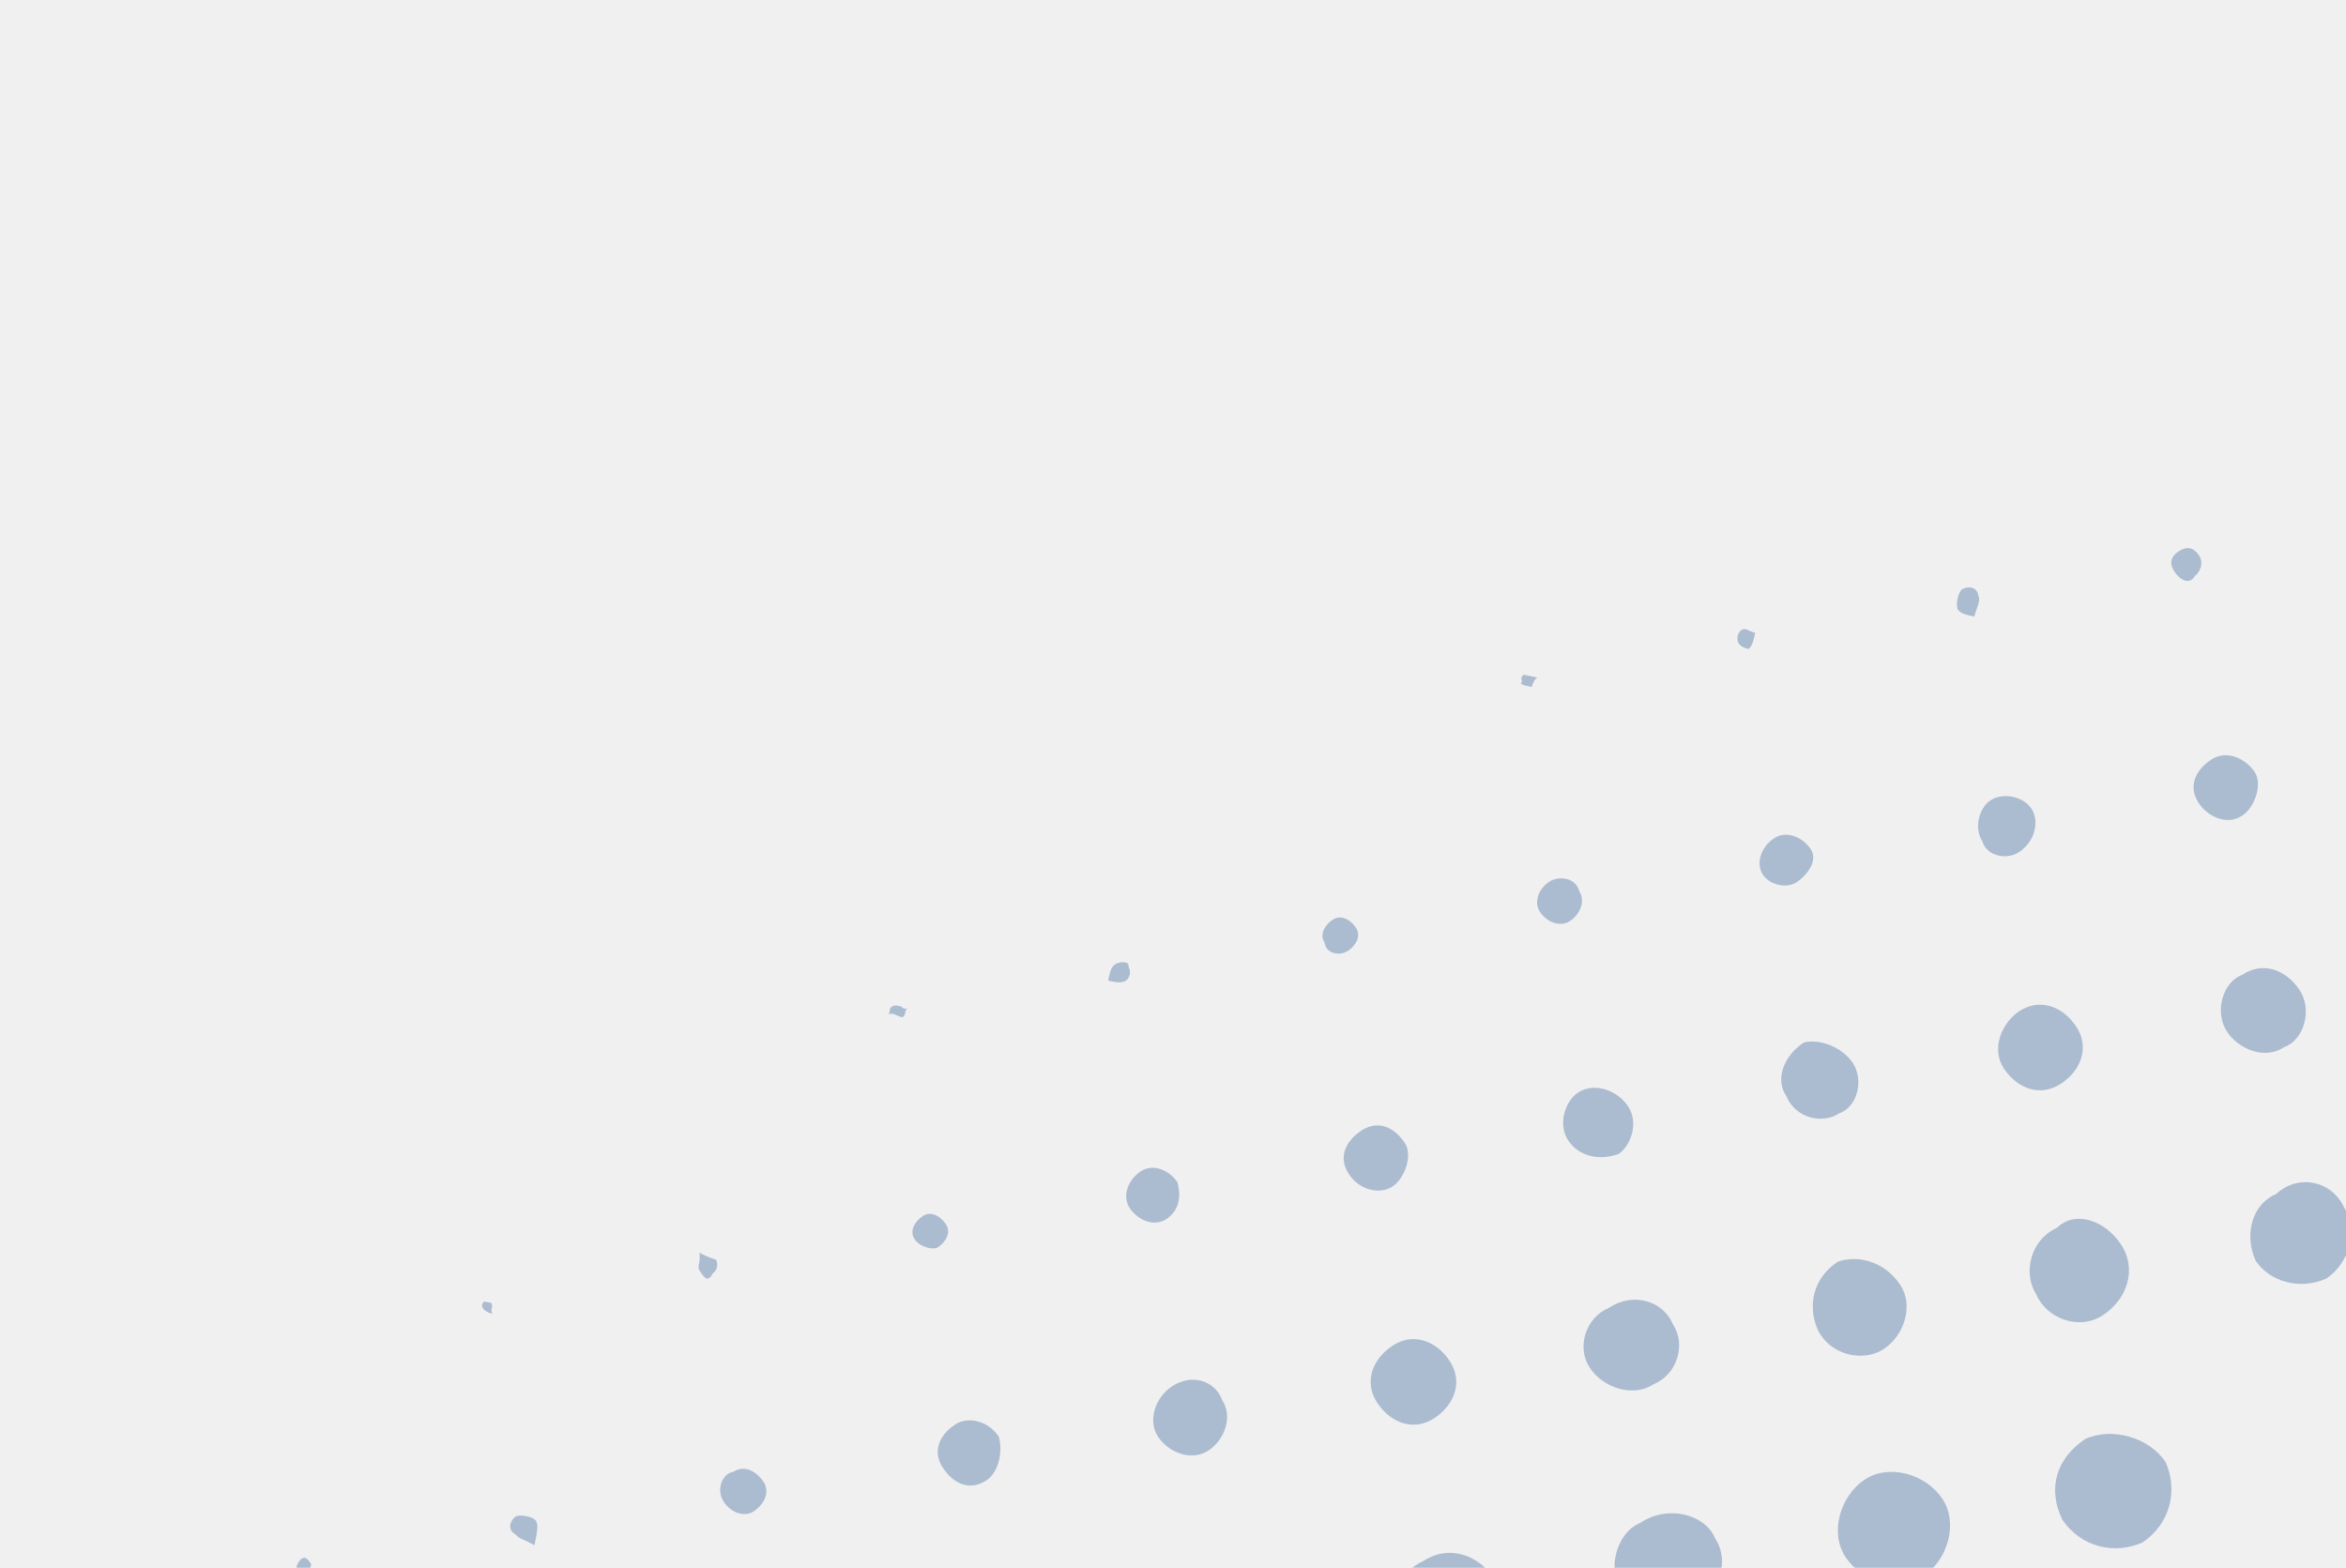
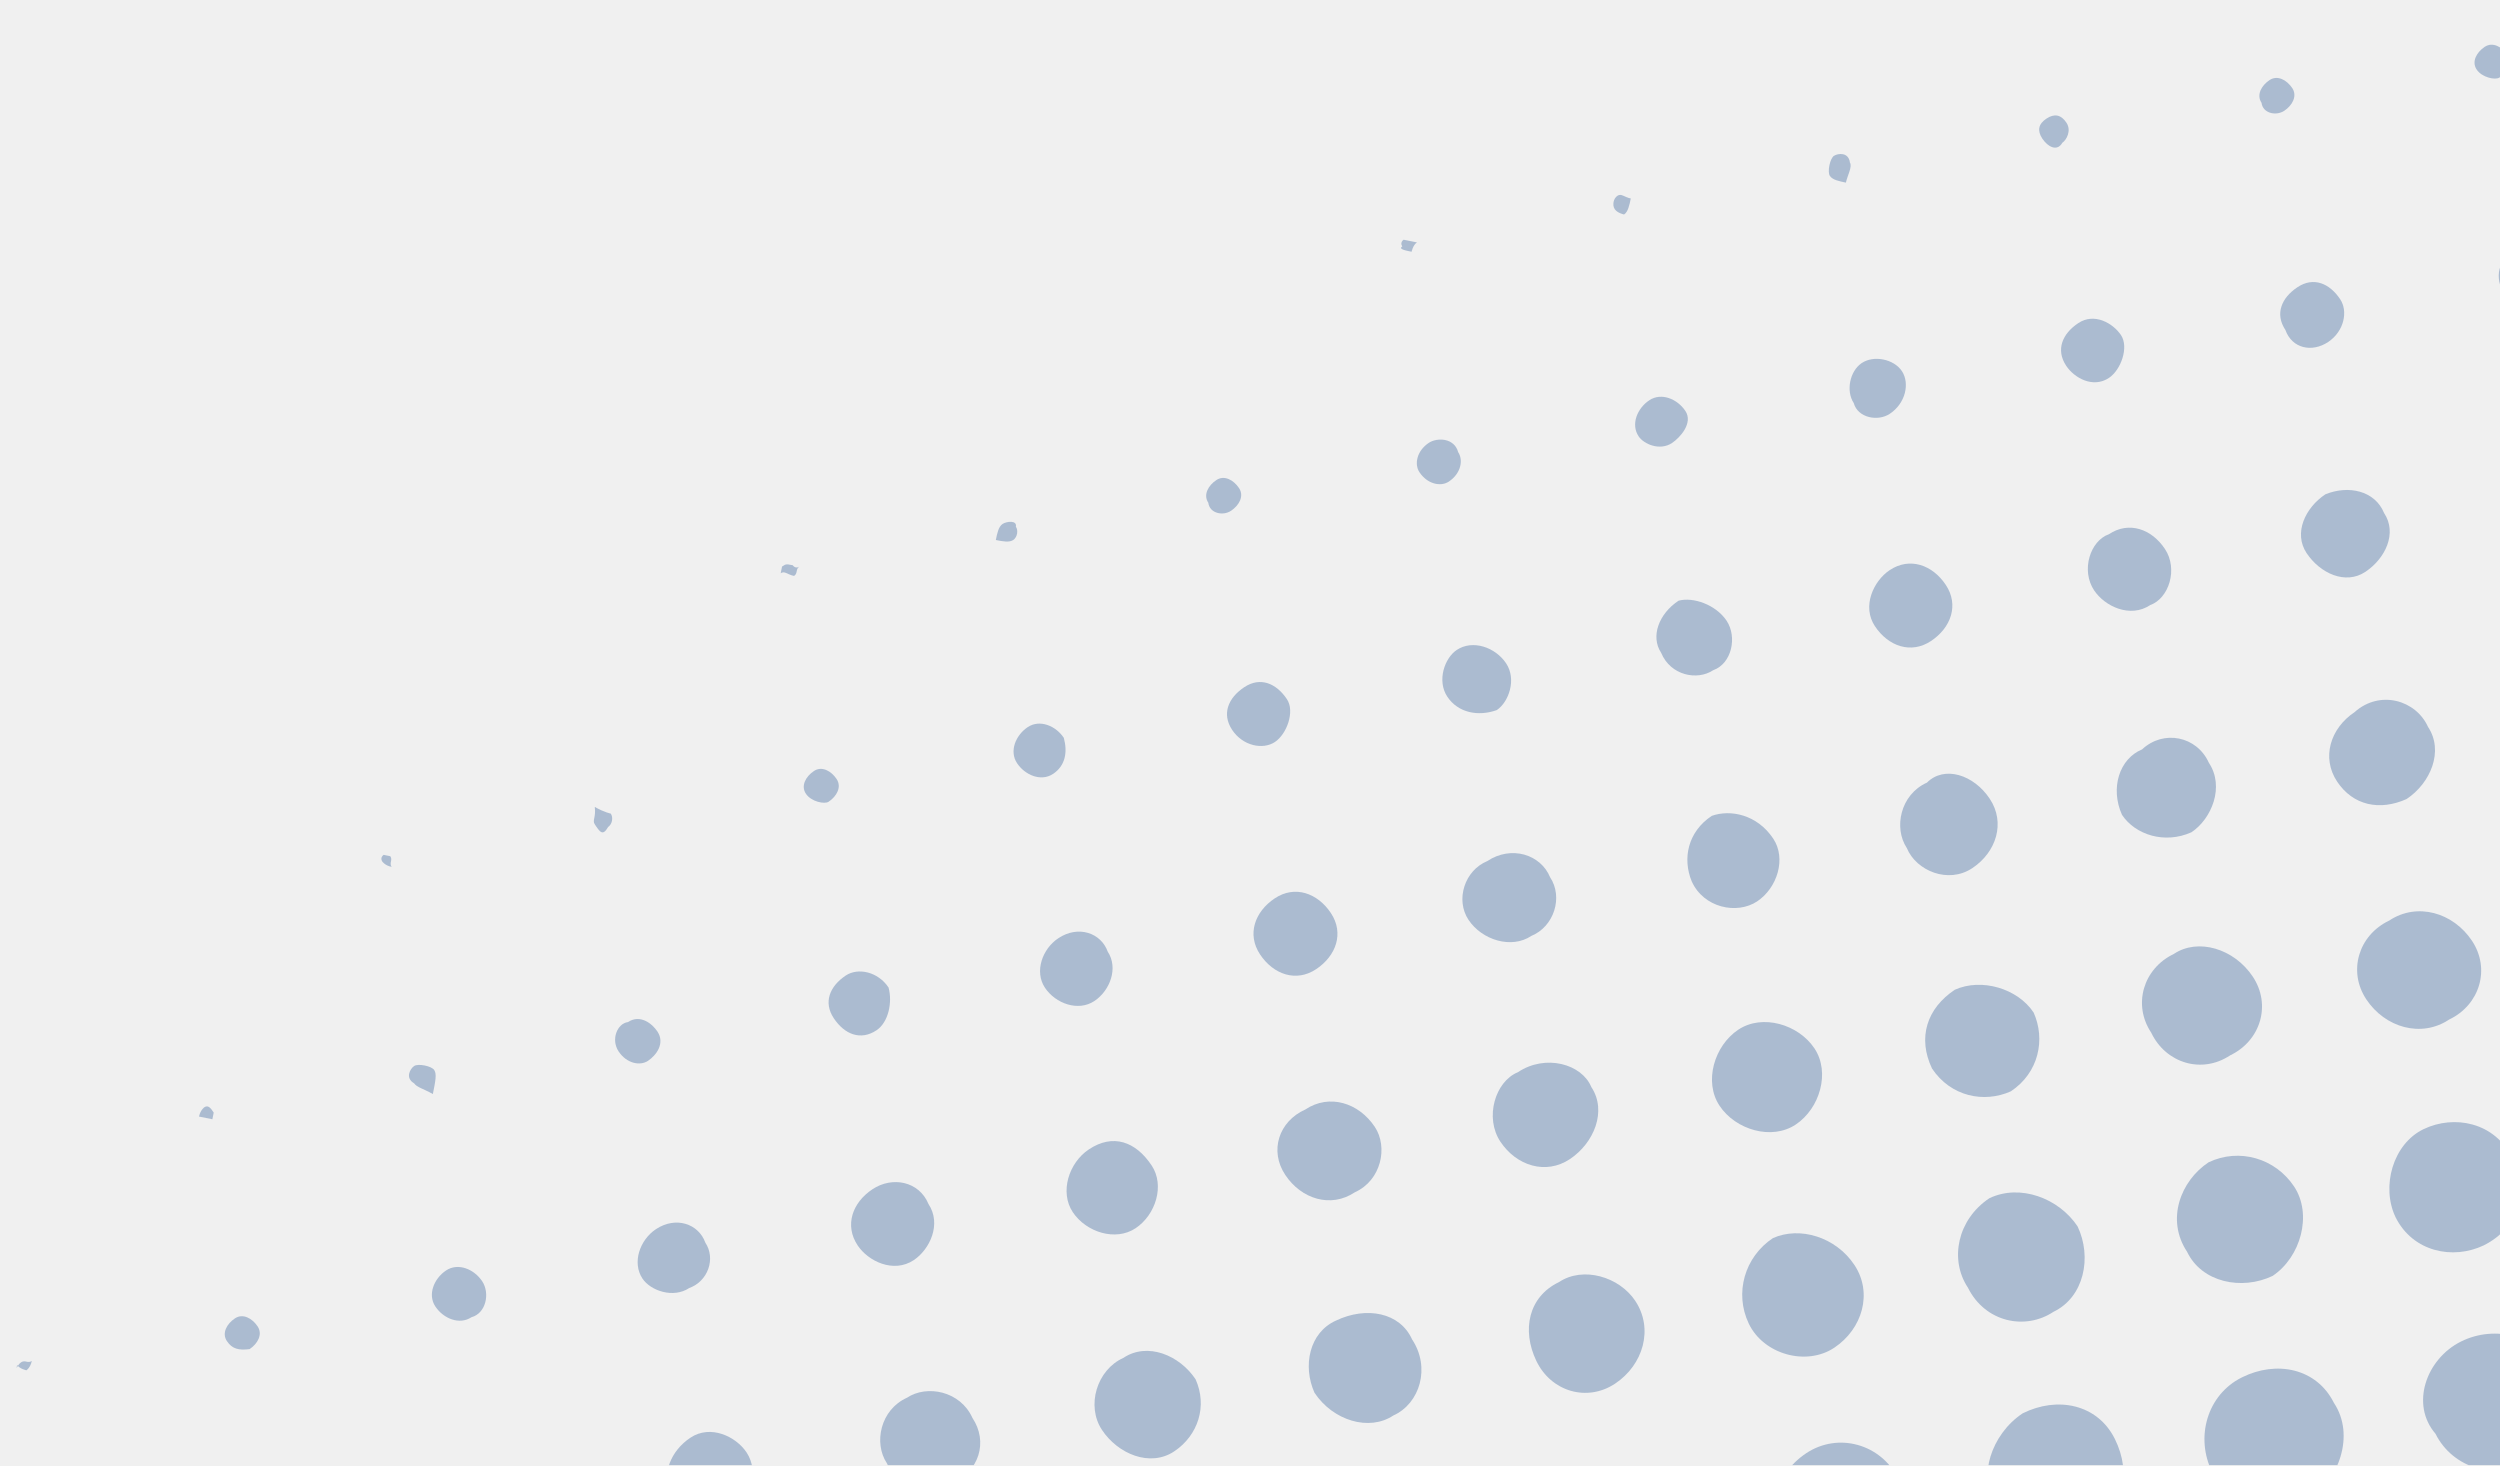
- <svg xmlns="http://www.w3.org/2000/svg" width="594" height="397" viewBox="0 0 594 397" fill="none">
-   <g clip-path="url(#clip0_125_8650)">
-     <mask id="mask0_125_8650" style="mask-type:luminance" maskUnits="userSpaceOnUse" x="0" y="0" width="594" height="397">
-       <path d="M594 0H0V397H594V0Z" fill="white" />
-     </mask>
-     <g mask="url(#mask0_125_8650)">
-       <path d="M130.511 384.025C131.546 383.336 134.993 384.028 135.681 385.063C136.37 386.098 136.024 387.821 135.332 391.268C132.92 389.887 131.196 389.541 130.508 388.506C128.096 387.125 129.477 384.713 130.511 384.025Z" fill="#0D4286" fill-opacity="0.3" />
-       <path d="M75 397.079C75.347 395.356 76.381 394.667 76.381 394.667C77.416 393.979 78.105 395.013 78.793 396.048L78.447 397.771C76.724 397.425 76.724 397.425 75 397.079Z" fill="#0D4286" fill-opacity="0.3" />
-       <path d="M249.794 374.813C245.655 377.568 241.52 375.841 238.766 371.702C236.011 367.563 237.738 363.427 241.877 360.673C244.981 358.607 250.151 359.646 252.906 363.785C253.937 367.577 252.899 372.747 249.794 374.813Z" fill="#0D4286" fill-opacity="0.3" />
-       <path d="M231.573 313.781C230.196 311.711 231.577 309.299 233.646 307.922C235.716 306.545 238.128 307.926 239.505 309.995C240.882 312.065 239.501 314.477 237.432 315.854C236.397 316.542 232.95 315.85 231.573 313.781Z" fill="#0D4286" fill-opacity="0.3" />
-       <path d="M225.071 256.899L225.417 255.175C226.452 254.487 226.452 254.487 228.175 254.833C228.175 254.833 228.864 255.867 229.899 255.179C228.864 255.867 229.553 256.902 228.518 257.591C226.794 257.245 226.106 256.21 225.071 256.899Z" fill="#0D4286" fill-opacity="0.3" />
-       <path d="M122.628 329.552L124.352 329.898C125.04 330.933 124.005 331.621 124.694 332.656C122.971 332.31 122.282 331.275 122.282 331.275C121.593 330.241 122.628 329.552 122.628 329.552Z" fill="#0D4286" fill-opacity="0.3" />
-       <path d="M183.259 380.276C181.194 377.172 182.921 373.037 185.679 372.694C188.783 370.628 191.883 373.044 193.261 375.113C195.326 378.218 192.911 381.318 190.841 382.696C188.772 384.073 185.325 383.38 183.259 380.276Z" fill="#0D4286" fill-opacity="0.3" />
-       <path d="M177.102 321.668C176.413 320.634 177.448 319.945 177.105 317.187C179.517 318.568 181.241 318.914 181.241 318.914C181.929 319.949 181.583 321.672 180.548 322.361C179.168 324.773 178.479 323.738 177.102 321.668Z" fill="#0D4286" fill-opacity="0.3" />
-       <path d="M309.447 354.523C312.202 358.662 310.129 364.521 305.99 367.275C301.851 370.03 295.992 367.957 293.238 363.818C290.483 359.679 292.556 353.82 296.695 351.066C301.869 347.623 307.728 349.696 309.447 354.523Z" fill="#0D4286" fill-opacity="0.3" />
-       <path d="M295.353 308.664C292.249 310.73 288.113 309.003 286.047 305.898C283.982 302.794 285.709 298.659 288.813 296.593C291.917 294.527 296.052 296.254 298.118 299.358C299.149 303.151 298.457 306.598 295.353 308.664Z" fill="#0D4286" fill-opacity="0.3" />
-       <path d="M397.063 288.751C394.308 284.612 396.381 278.753 399.486 276.688C403.625 273.933 409.483 276.006 412.238 280.145C414.992 284.284 412.919 290.143 409.815 292.209C404.987 293.928 399.817 292.89 397.063 288.751Z" fill="#0D4286" fill-opacity="0.3" />
-       <path d="M335.398 238.717C334.021 236.648 335.402 234.236 337.471 232.859C339.541 231.481 341.953 232.862 343.33 234.932C344.707 237.001 343.326 239.413 341.257 240.79C339.187 242.168 335.741 241.475 335.398 238.717Z" fill="#0D4286" fill-opacity="0.3" />
-       <path d="M423.569 335.312C427.012 340.486 424.592 348.068 418.73 350.476C413.556 353.919 405.974 351.5 402.531 346.326C399.088 341.153 401.508 333.571 407.37 331.162C413.578 327.03 421.16 329.45 423.569 335.312Z" fill="#0D4286" fill-opacity="0.3" />
-       <path d="M491.79 379.492C495.922 385.7 493.156 395.005 486.948 399.137C480.739 403.269 471.434 400.504 467.302 394.295C463.171 388.087 465.936 378.781 472.144 374.65C478.353 370.518 487.658 373.283 491.79 379.492Z" fill="#0D4286" fill-opacity="0.3" />
-       <path d="M389.871 230.832C388.494 228.763 389.186 225.316 392.291 223.25C394.36 221.873 398.841 221.877 399.872 225.669C401.25 227.739 400.557 231.186 397.453 233.251C395.384 234.629 391.937 233.936 389.871 230.832Z" fill="#0D4286" fill-opacity="0.3" />
-       <path d="M550.583 144.779C549.206 142.71 549.552 140.987 551.621 139.609C553.691 138.232 555.414 138.578 556.791 140.648C558.169 142.717 556.788 145.129 555.753 145.818C554.372 148.23 551.96 146.849 550.583 144.779Z" fill="#0D4286" fill-opacity="0.3" />
-       <path d="M481.146 325.361C484.589 330.535 482.17 338.117 476.997 341.56C471.823 345.003 463.206 343.272 460.109 336.375C457.701 330.513 459.085 323.619 465.294 319.488C470.121 317.768 477.015 319.153 481.146 325.361Z" fill="#0D4286" fill-opacity="0.3" />
-       <path d="M280.578 248.324C280.924 246.6 281.27 244.877 282.305 244.188C283.339 243.5 286.097 243.157 285.751 244.881C286.44 245.915 286.094 247.639 285.059 248.327C284.024 249.016 282.301 248.67 280.578 248.324Z" fill="#0D4286" fill-opacity="0.3" />
-       <path d="M378.358 399.739C381.801 404.912 380.07 413.529 373.173 416.626C366.965 420.758 359.383 418.338 355.251 412.13C351.119 405.922 353.539 398.34 360.436 395.243C366.644 391.111 374.226 393.53 378.358 399.739Z" fill="#0D4286" fill-opacity="0.3" />
-       <path d="M434.211 389.443C438.343 395.652 434.889 403.923 428.68 408.054C422.472 412.186 414.89 409.767 410.758 403.558C406.626 397.35 409.392 388.044 415.254 385.636C422.497 380.816 431.803 383.581 434.211 389.443Z" fill="#0D4286" fill-opacity="0.3" />
-       <path d="M352.583 300.437C349.479 302.503 344.309 301.465 341.555 297.326C338.8 293.187 340.527 289.052 344.666 286.297C348.805 283.543 352.94 285.27 355.695 289.409C357.761 292.513 355.688 298.371 352.583 300.437Z" fill="#0D4286" fill-opacity="0.3" />
-       <path d="M367.026 344.572C370.469 349.745 368.396 355.604 363.222 359.047C358.048 362.49 352.19 360.417 348.747 355.243C345.303 350.07 347.377 344.211 352.55 340.768C357.724 337.325 363.583 339.398 367.026 344.572Z" fill="#0D4286" fill-opacity="0.3" />
-       <path d="M385.435 172.57C384.746 171.536 385.781 170.847 385.781 170.847C385.781 170.847 387.504 171.193 389.228 171.539C388.193 172.228 387.847 173.951 387.847 173.951C386.124 173.605 384.4 173.259 385.435 172.57Z" fill="#0D4286" fill-opacity="0.3" />
-       <path d="M593.545 305.804C597.677 312.012 594.223 320.283 589.049 323.726C582.152 326.823 574.57 324.404 571.127 319.23C568.03 312.333 570.449 304.751 576.312 302.343C581.832 297.176 590.448 298.907 593.545 305.804Z" fill="#0D4286" fill-opacity="0.3" />
-       <path d="M469.125 269.159C471.879 273.298 470.495 280.192 465.667 281.911C461.528 284.666 454.635 283.281 452.227 277.419C449.472 273.28 451.545 267.421 456.719 263.978C460.512 262.947 466.37 265.02 469.125 269.159Z" fill="#0D4286" fill-opacity="0.3" />
-       <path d="M582.211 250.636C585.654 255.81 583.234 263.392 578.407 265.112C573.233 268.555 566.686 265.447 563.931 261.308C560.488 256.135 562.908 248.552 567.735 246.833C572.909 243.39 578.767 245.463 582.211 250.636Z" fill="#0D4286" fill-opacity="0.3" />
-       <path d="M556.74 203.389C553.986 199.25 555.713 195.115 559.852 192.36C563.991 189.606 568.815 192.368 570.88 195.472C572.946 198.576 570.873 204.435 567.769 206.501C563.63 209.255 558.806 206.493 556.74 203.389Z" fill="#0D4286" fill-opacity="0.3" />
-       <path d="M495.763 154.387C495.074 153.352 495.767 149.905 496.801 149.217C497.836 148.528 500.594 148.185 500.937 150.944C501.625 151.978 500.244 154.39 499.898 156.114C498.175 155.768 496.452 155.421 495.763 154.387Z" fill="#0D4286" fill-opacity="0.3" />
-       <path d="M537 315.064C541.132 321.273 538.712 328.855 532.504 332.986C526.296 337.118 518.025 333.664 515.617 327.802C512.174 322.628 513.904 314.011 520.801 310.914C525.286 306.437 532.868 308.856 537 315.064Z" fill="#0D4286" fill-opacity="0.3" />
-       <path d="M455.029 223.299C451.925 225.365 447.79 223.638 446.413 221.569C444.347 218.465 446.074 214.329 449.178 212.263C452.282 210.198 456.417 211.925 458.483 215.029C460.549 218.133 457.099 221.922 455.029 223.299Z" fill="#0D4286" fill-opacity="0.3" />
-       <path d="M511.225 215.761C508.121 217.826 502.951 216.788 501.92 212.995C499.854 209.891 500.892 204.721 503.996 202.655C507.101 200.589 512.271 201.628 514.337 204.732C516.402 207.836 515.364 213.006 511.225 215.761Z" fill="#0D4286" fill-opacity="0.3" />
-       <path d="M525.669 259.899C529.112 265.072 527.039 270.931 521.865 274.374C516.692 277.817 510.833 275.744 507.39 270.57C503.947 265.397 507.055 258.849 511.194 256.095C516.368 252.652 522.226 254.725 525.669 259.899Z" fill="#0D4286" fill-opacity="0.3" />
-       <path d="M440.256 162.96C439.567 161.926 439.913 160.202 440.948 159.514C441.983 158.825 442.671 159.86 444.395 160.206C444.048 161.929 443.702 163.653 442.668 164.341C442.668 164.341 440.944 163.995 440.256 162.96Z" fill="#0D4286" fill-opacity="0.3" />
-       <path d="M548.332 370.23C551.429 377.127 549.698 385.744 542.455 390.564C535.558 393.661 526.941 391.93 522.121 384.687C518.335 376.755 520.754 369.173 527.998 364.353C534.895 361.256 544.2 364.022 548.332 370.23Z" fill="#0D4286" fill-opacity="0.3" />
-     </g>
+ <svg xmlns="http://www.w3.org/2000/svg" width="645" height="378" viewBox="0 0 645 378" fill="none">
+   <g clip-path="url(#clip0_437_8577)">
+     <path d="M122.976 382.248C127.804 380.529 132.974 381.567 135.729 385.706C138.483 389.845 136.41 395.704 132.271 398.458C128.132 401.213 122.273 399.14 119.519 395.001C116.764 390.862 118.838 385.003 122.976 382.248Z" fill="#0D4286" fill-opacity="0.3" />
+     <path d="M121.629 339.847C118.525 341.913 114.39 340.186 112.324 337.082C110.258 333.978 111.985 329.842 115.089 327.776C118.193 325.711 122.329 327.438 124.395 330.542C126.46 333.646 125.422 338.816 121.629 339.847Z" fill="#0D4286" fill-opacity="0.3" />
+     <path d="M106.857 275.024C107.891 274.335 111.338 275.028 112.027 276.062C112.715 277.097 112.369 278.821 111.677 282.267C109.265 280.886 107.542 280.54 106.853 279.506C104.441 278.125 105.822 275.713 106.857 275.024Z" fill="#0D4286" fill-opacity="0.3" />
+     <path d="M58.539 346C57.162 343.93 58.543 341.518 60.613 340.141C62.682 338.764 65.094 340.144 66.471 342.214C67.849 344.283 66.468 346.695 64.398 348.073C61.64 348.415 59.917 348.069 58.539 346Z" fill="#0D4286" fill-opacity="0.3" />
+     <path d="M5.446 351.472C6.481 350.783 7.169 351.818 8.204 351.13C7.858 352.853 6.823 353.542 6.823 353.542C6.823 353.542 5.1 353.195 4.411 352.161C4.065 353.884 4.411 352.161 5.446 351.472Z" fill="#0D4286" fill-opacity="0.3" />
+     <path d="M51.347 288.08C51.693 286.356 52.727 285.668 52.727 285.668C53.762 284.979 54.451 286.014 55.139 287.048L54.793 288.772C53.07 288.426 53.07 288.426 51.347 288.08Z" fill="#0D4286" fill-opacity="0.3" />
+     <path d="M178.138 370.917C183.312 367.474 189.859 370.582 192.613 374.721C196.056 379.895 193.637 387.477 187.775 389.885C182.601 393.328 175.019 390.909 172.611 385.047C170.891 380.219 172.964 374.36 178.138 370.917Z" fill="#0D4286" fill-opacity="0.3" />
+     <path d="M226.14 265.813C222.001 268.568 217.865 266.841 215.111 262.702C212.357 258.563 214.083 254.427 218.222 251.673C221.327 249.607 226.497 250.646 229.251 254.785C230.282 258.577 229.244 263.747 226.14 265.813Z" fill="#0D4286" fill-opacity="0.3" />
+     <path d="M239.55 310.64C242.993 315.814 239.885 322.361 235.746 325.115C230.573 328.558 224.025 325.451 221.271 321.312C217.828 316.138 219.901 310.279 225.075 306.836C230.248 303.393 237.142 304.778 239.55 310.64Z" fill="#0D4286" fill-opacity="0.3" />
+     <path d="M207.92 204.781C206.543 202.712 207.924 200.3 209.993 198.922C212.063 197.545 214.475 198.926 215.852 200.996C217.229 203.065 215.849 205.477 213.779 206.854C212.744 207.543 209.298 206.851 207.92 204.781Z" fill="#0D4286" fill-opacity="0.3" />
+     <path d="M297.127 300.69C300.57 305.863 298.151 313.445 292.977 316.888C287.803 320.331 280.221 317.912 276.778 312.738C273.335 307.565 275.754 299.983 280.928 296.54C287.136 292.408 292.995 294.481 297.127 300.69Z" fill="#0D4286" fill-opacity="0.3" />
+     <path d="M201.417 147.899L201.764 146.175C202.798 145.487 202.798 145.487 204.522 145.833C204.522 145.833 205.21 146.867 206.245 146.179C205.21 146.867 205.899 147.902 204.864 148.591C203.141 148.245 202.452 147.21 201.417 147.899Z" fill="#0D4286" fill-opacity="0.3" />
+     <path d="M308.46 355.856C311.557 362.753 309.137 370.335 302.929 374.466C296.72 378.598 288.45 375.144 284.318 368.936C280.186 362.727 282.952 353.422 289.849 350.325C296.057 346.193 304.328 349.647 308.46 355.856Z" fill="#0D4286" fill-opacity="0.3" />
+     <path d="M181.972 320.59C184.727 324.729 182.654 330.588 177.826 332.308C173.687 335.062 167.828 332.989 165.762 329.885C163.008 325.746 165.081 319.887 169.22 317.133C174.394 313.69 180.252 315.763 181.972 320.59Z" fill="#0D4286" fill-opacity="0.3" />
+     <path d="M98.974 220.552L100.697 220.898C101.386 221.933 100.351 222.621 101.039 223.656C99.316 223.31 98.628 222.275 98.628 222.275C97.939 221.241 98.974 220.552 98.974 220.552Z" fill="#0D4286" fill-opacity="0.3" />
+     <path d="M159.606 271.276C157.54 268.172 159.267 264.037 162.025 263.694C165.129 261.628 168.23 264.044 169.607 266.113C171.673 269.218 169.257 272.318 167.188 273.696C165.118 275.073 161.672 274.38 159.606 271.276Z" fill="#0D4286" fill-opacity="0.3" />
+     <path d="M153.448 212.668C152.759 211.634 153.794 210.945 153.452 208.187C155.864 209.568 157.587 209.914 157.587 209.914C158.276 210.949 157.929 212.672 156.895 213.361C155.514 215.773 154.825 214.738 153.448 212.668Z" fill="#0D4286" fill-opacity="0.3" />
+     <path d="M250.88 365.804C255.012 372.013 252.593 379.595 245.696 382.692C239.487 386.823 231.905 384.404 228.808 377.507C225.365 372.333 227.096 363.717 233.993 360.62C239.167 357.177 247.783 358.907 250.88 365.804Z" fill="#0D4286" fill-opacity="0.3" />
+     <path d="M285.794 245.523C288.548 249.662 286.475 255.52 282.336 258.275C278.197 261.029 272.339 258.956 269.584 254.817C266.83 250.678 268.903 244.82 273.042 242.065C278.215 238.622 284.074 240.695 285.794 245.523Z" fill="#0D4286" fill-opacity="0.3" />
+     <path d="M660.311 67.949C663.065 72.088 662.027 77.258 657.2 78.978C653.061 81.732 647.891 80.694 646.171 75.867C643.416 71.728 644.455 66.557 649.282 64.838C652.386 62.772 657.557 63.81 660.311 67.949Z" fill="#0D4286" fill-opacity="0.3" />
+     <path d="M638.979 17.947C637.602 15.877 638.983 13.465 641.052 12.088C643.121 10.711 645.533 12.092 646.911 14.161C648.288 16.231 646.907 18.643 644.838 20.02C643.803 20.709 640.356 20.016 638.979 17.947Z" fill="#0D4286" fill-opacity="0.3" />
+     <path d="M615.103 132.375C618.546 137.549 615.438 144.096 610.264 147.539C605.091 150.983 598.543 147.875 595.1 142.701C591.657 137.527 594.765 130.98 599.939 127.537C605.801 125.129 612.695 126.513 615.103 132.375Z" fill="#0D4286" fill-opacity="0.3" />
+     <path d="M600.659 88.239C596.52 90.993 591.35 89.955 589.63 85.127C586.876 80.988 588.603 76.853 592.742 74.098C596.881 71.344 601.016 73.071 603.771 77.21C605.837 80.314 604.798 85.484 600.659 88.239Z" fill="#0D4286" fill-opacity="0.3" />
+     <path d="M583.471 26.518C582.094 24.448 583.475 22.036 585.544 20.659C587.614 19.282 590.026 20.663 591.403 22.732C592.78 24.802 591.399 27.214 589.33 28.591C587.26 29.968 583.814 29.276 583.471 26.518Z" fill="#0D4286" fill-opacity="0.3" />
+     <path d="M271.7 199.664C268.596 201.73 264.46 200.003 262.394 196.898C260.329 193.794 262.056 189.659 265.16 187.593C268.264 185.527 272.399 187.254 274.465 190.358C275.496 194.151 274.804 197.598 271.7 199.664Z" fill="#0D4286" fill-opacity="0.3" />
+     <path d="M373.409 179.752C370.655 175.613 372.728 169.754 375.832 167.688C379.971 164.934 385.83 167.007 388.584 171.146C391.338 175.285 389.265 181.143 386.161 183.209C381.334 184.929 376.164 183.891 373.409 179.752Z" fill="#0D4286" fill-opacity="0.3" />
+     <path d="M311.745 129.717C310.367 127.647 311.748 125.235 313.818 123.858C315.887 122.481 318.299 123.862 319.676 125.931C321.054 128.001 319.673 130.413 317.603 131.79C315.534 133.167 312.087 132.475 311.745 129.717Z" fill="#0D4286" fill-opacity="0.3" />
+     <path d="M399.916 226.312C403.359 231.486 400.94 239.068 395.077 241.476C389.904 244.919 382.322 242.5 378.879 237.326C375.436 232.153 377.855 224.571 383.717 222.162C389.925 218.03 397.508 220.45 399.916 226.312Z" fill="#0D4286" fill-opacity="0.3" />
+     <path d="M468.136 270.492C472.268 276.7 469.503 286.005 463.294 290.137C457.086 294.269 447.78 291.504 443.649 285.295C439.517 279.087 442.282 269.781 448.491 265.65C454.699 261.518 464.004 264.283 468.136 270.492Z" fill="#0D4286" fill-opacity="0.3" />
+     <path d="M366.217 121.832C364.839 119.762 365.532 116.316 368.636 114.25C370.705 112.873 375.187 112.876 376.218 116.669C377.595 118.738 376.903 122.185 373.799 124.251C371.729 125.628 368.282 124.936 366.217 121.832Z" fill="#0D4286" fill-opacity="0.3" />
+     <path d="M526.929 35.779C525.552 33.71 525.898 31.987 527.968 30.609C530.037 29.232 531.76 29.578 533.138 31.648C534.515 33.717 533.134 36.129 532.099 36.818C530.718 39.23 528.307 37.849 526.929 35.779Z" fill="#0D4286" fill-opacity="0.3" />
+     <path d="M457.492 216.361C460.935 221.535 458.516 229.117 453.342 232.56C448.168 236.003 439.552 234.272 436.455 227.375C434.046 221.513 435.431 214.619 441.639 210.488C446.467 208.768 453.36 210.153 457.492 216.361Z" fill="#0D4286" fill-opacity="0.3" />
+     <path d="M256.923 139.324C257.269 137.601 257.615 135.877 258.65 135.189C259.685 134.5 262.443 134.158 262.097 135.881C262.785 136.916 262.439 138.639 261.404 139.328C260.37 140.016 258.646 139.67 256.923 139.324Z" fill="#0D4286" fill-opacity="0.3" />
+     <path d="M354.704 290.739C358.147 295.912 356.417 304.529 349.52 307.626C343.311 311.758 335.729 309.338 331.597 303.13C327.466 296.922 329.885 289.34 336.782 286.243C342.99 282.111 350.572 284.53 354.704 290.739Z" fill="#0D4286" fill-opacity="0.3" />
+     <path d="M410.556 280.443C414.688 286.652 411.234 294.923 405.026 299.054C398.817 303.186 391.235 300.767 387.103 294.558C382.972 288.35 385.737 279.044 391.599 276.636C398.843 271.816 408.148 274.581 410.556 280.443Z" fill="#0D4286" fill-opacity="0.3" />
+     <path d="M328.929 191.437C325.824 193.503 320.654 192.464 317.9 188.325C315.146 184.186 316.873 180.051 321.011 177.297C325.15 174.542 329.286 176.269 332.04 180.408C334.106 183.512 332.033 189.371 328.929 191.437Z" fill="#0D4286" fill-opacity="0.3" />
+     <path d="M343.372 235.572C346.815 240.745 344.742 246.604 339.568 250.047C334.395 253.49 328.536 251.417 325.093 246.243C321.65 241.07 323.723 235.211 328.897 231.768C334.07 228.325 339.929 230.398 343.372 235.572Z" fill="#0D4286" fill-opacity="0.3" />
+     <path d="M361.78 63.571C361.092 62.536 362.126 61.847 362.126 61.847C362.126 61.847 363.85 62.194 365.573 62.54C364.538 63.228 364.192 64.952 364.192 64.952C362.469 64.606 360.746 64.26 361.78 63.571Z" fill="#0D4286" fill-opacity="0.3" />
+     <path d="M569.892 196.804C574.023 203.012 570.569 211.283 565.396 214.726C558.499 217.823 550.916 215.403 547.473 210.23C544.376 203.333 546.796 195.751 552.658 193.342C558.178 188.176 566.795 189.907 569.892 196.804Z" fill="#0D4286" fill-opacity="0.3" />
+     <path d="M445.471 160.159C448.226 164.298 446.841 171.192 442.013 172.912C437.875 175.666 430.981 174.282 428.573 168.419C425.818 164.28 427.891 158.422 433.065 154.979C436.858 153.947 442.717 156.021 445.471 160.159Z" fill="#0D4286" fill-opacity="0.3" />
+     <path d="M558.557 141.636C562 146.81 559.581 154.392 554.753 156.112C549.579 159.555 543.032 156.447 540.278 152.308C536.834 147.135 539.254 139.552 544.081 137.833C549.255 134.39 555.114 136.463 558.557 141.636Z" fill="#0D4286" fill-opacity="0.3" />
+     <path d="M533.085 94.389C530.331 90.25 532.058 86.115 536.197 83.361C540.336 80.606 545.16 83.368 547.226 86.472C549.292 89.576 547.219 95.435 544.114 97.501C539.975 100.255 535.151 97.493 533.085 94.389Z" fill="#0D4286" fill-opacity="0.3" />
+     <path d="M626.433 187.54C630.565 193.749 627.111 202.019 620.902 206.151C614.005 209.248 607.112 207.863 602.98 201.655C598.849 195.447 601.268 187.865 607.476 183.733C614.031 177.878 623.336 180.643 626.433 187.54Z" fill="#0D4286" fill-opacity="0.3" />
+     <path d="M472.109 45.387C471.421 44.352 472.113 40.905 473.148 40.217C474.182 39.528 476.941 39.185 477.283 41.944C477.972 42.978 476.591 45.39 476.245 47.114C474.521 46.767 472.798 46.421 472.109 45.387Z" fill="#0D4286" fill-opacity="0.3" />
+     <path d="M513.346 206.064C517.478 212.273 515.059 219.855 508.85 223.986C502.642 228.118 494.371 224.664 491.963 218.802C488.52 213.628 490.25 205.011 497.147 201.914C501.633 197.437 509.215 199.856 513.346 206.064Z" fill="#0D4286" fill-opacity="0.3" />
+     <path d="M431.376 114.299C428.271 116.365 424.136 114.638 422.759 112.569C420.693 109.465 422.42 105.329 425.524 103.263C428.628 101.198 432.764 102.925 434.83 106.029C436.895 109.133 433.445 112.922 431.376 114.299Z" fill="#0D4286" fill-opacity="0.3" />
+     <path d="M487.571 106.761C484.467 108.827 479.297 107.789 478.266 103.996C476.2 100.891 477.238 95.721 480.343 93.656C483.447 91.59 488.617 92.628 490.683 95.732C492.749 98.837 491.71 104.007 487.571 106.761Z" fill="#0D4286" fill-opacity="0.3" />
+     <path d="M502.015 150.899C505.458 156.073 503.384 161.931 498.211 165.375C493.037 168.818 487.178 166.744 483.735 161.571C480.292 156.397 483.4 149.85 487.539 147.095C492.713 143.652 498.571 145.725 502.015 150.899Z" fill="#0D4286" fill-opacity="0.3" />
+     <path d="M416.601 53.96C415.912 52.926 416.259 51.202 417.293 50.514C418.328 49.825 419.017 50.86 420.74 51.206C420.394 52.929 420.048 54.653 419.013 55.341C419.013 55.341 417.29 54.995 416.601 53.96Z" fill="#0D4286" fill-opacity="0.3" />
+     <path d="M364.313 345.557C369.133 352.801 366.368 362.106 359.471 365.203C353.263 369.335 343.957 366.569 339.137 359.326C336.04 352.429 337.771 343.812 344.668 340.715C352.599 336.93 361.216 338.66 364.313 345.557Z" fill="#0D4286" fill-opacity="0.3" />
+     <path d="M433.22 390.773C437.694 399.739 434.928 409.044 426.997 412.83C419.065 416.616 408.725 414.539 403.904 407.296C400.119 399.364 402.196 389.024 410.474 383.515C418.405 379.729 428.399 383.529 433.22 390.773Z" fill="#0D4286" fill-opacity="0.3" />
+     <path d="M421.889 335.607C426.709 342.85 423.944 352.156 416.701 356.976C409.458 361.796 400.152 359.031 396.367 351.099C392.581 343.168 394.312 334.551 402.243 330.765C408.452 326.634 417.757 329.399 421.889 335.607Z" fill="#0D4286" fill-opacity="0.3" />
+     <path d="M536.009 316.395C539.794 324.327 537.718 334.667 529.786 338.453C522.543 343.273 512.203 341.196 507.729 332.23C502.908 324.987 504.985 314.647 513.263 309.138C521.195 305.352 531.189 309.152 536.009 316.395Z" fill="#0D4286" fill-opacity="0.3" />
+     <path d="M591.862 306.098C596.683 313.341 593.571 324.37 586.328 329.19C578.396 332.976 568.056 330.899 564.271 322.967C558.762 314.689 562.562 304.695 569.805 299.875C577.737 296.089 587.042 298.855 591.862 306.098Z" fill="#0D4286" fill-opacity="0.3" />
+     <path d="M581.22 251.969C586.041 259.213 583.275 268.518 575.343 272.304C568.1 277.124 558.795 274.359 555.009 266.427C550.189 259.184 552.954 249.878 560.886 246.093C567.095 241.961 576.4 244.726 581.22 251.969Z" fill="#0D4286" fill-opacity="0.3" />
+     <path d="M524.677 261.23C527.774 268.127 526.044 276.744 518.8 281.564C511.903 284.661 503.287 282.93 498.466 275.687C494.681 267.755 497.1 260.173 504.343 255.353C511.24 252.256 520.545 255.022 524.677 261.23Z" fill="#0D4286" fill-opacity="0.3" />
+     <path d="M478.43 326.345C483.25 333.588 480.485 342.893 473.242 347.713C465.999 352.534 454.97 349.422 451.184 341.491C447.399 333.559 450.164 324.253 457.407 319.433C464.304 316.336 473.61 319.101 478.43 326.345Z" fill="#0D4286" fill-opacity="0.3" />
+     <path d="M637.763 242.706C642.584 249.949 639.818 259.255 631.887 263.04C624.643 267.86 615.338 265.095 610.518 257.852C605.697 250.609 608.463 241.303 616.394 237.518C623.638 232.697 632.943 235.463 637.763 242.706Z" fill="#0D4286" fill-opacity="0.3" />
+     <path d="M625.313 291.303C633.245 287.518 643.585 289.594 648.06 298.561C652.534 307.528 649.768 316.833 640.802 321.307C632.87 325.093 622.53 323.016 618.056 314.049C614.27 306.118 617.382 295.089 625.313 291.303Z" fill="#0D4286" fill-opacity="0.3" />
+     <path d="M634.922 346.122C643.888 341.648 654.917 344.759 660.426 353.037C664.9 362.003 661.789 373.032 652.822 377.506C643.856 381.981 632.827 378.869 628.353 369.902C621.809 362.313 625.955 350.596 634.922 346.122Z" fill="#0D4286" fill-opacity="0.3" />
+     <path d="M465.984 374.942C474.261 369.433 485.29 372.545 489.764 381.511C494.239 390.478 492.162 400.818 483.195 405.292C474.229 409.766 464.923 407.001 459.414 398.723C454.594 391.48 457.706 380.451 465.984 374.942Z" fill="#0D4286" fill-opacity="0.3" />
+     <path d="M578.378 355.383C587.344 350.909 597.684 352.986 602.159 361.952C607.668 370.23 603.521 381.948 595.244 387.456C586.277 391.931 575.248 388.819 570.774 379.853C566.3 370.886 569.411 359.857 578.378 355.383Z" fill="#0D4286" fill-opacity="0.3" />
+     <path d="M521.837 364.646C530.804 360.172 541.144 362.249 545.618 371.215C550.092 380.182 548.015 390.522 539.049 394.996C530.082 399.47 519.054 396.359 514.579 387.392C510.448 381.184 513.559 370.155 521.837 364.646Z" fill="#0D4286" fill-opacity="0.3" />
  </g>
  <defs>
-     <clipPath id="clip0_125_8650">
-       <rect width="594" height="397" fill="white" />
+     <clipPath id="clip0_437_8577">
+       <rect width="645" height="378" fill="white" />
    </clipPath>
  </defs>
</svg>
